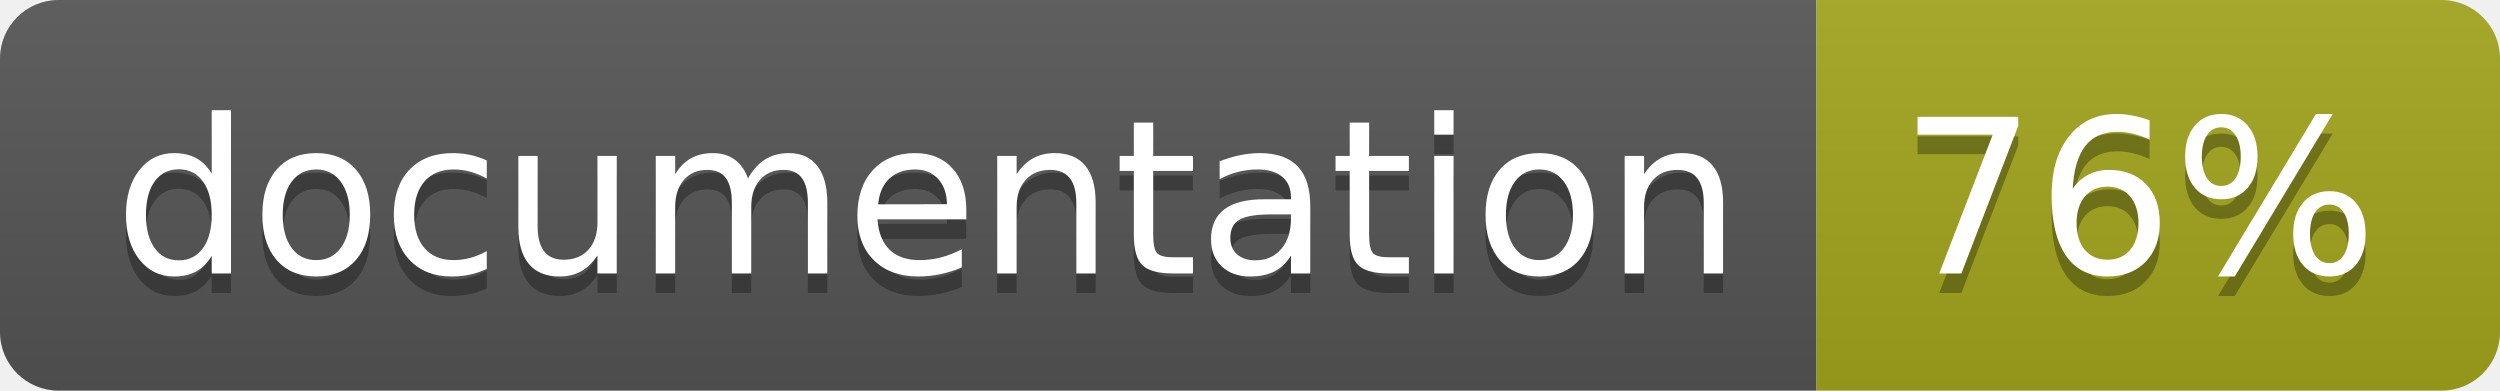
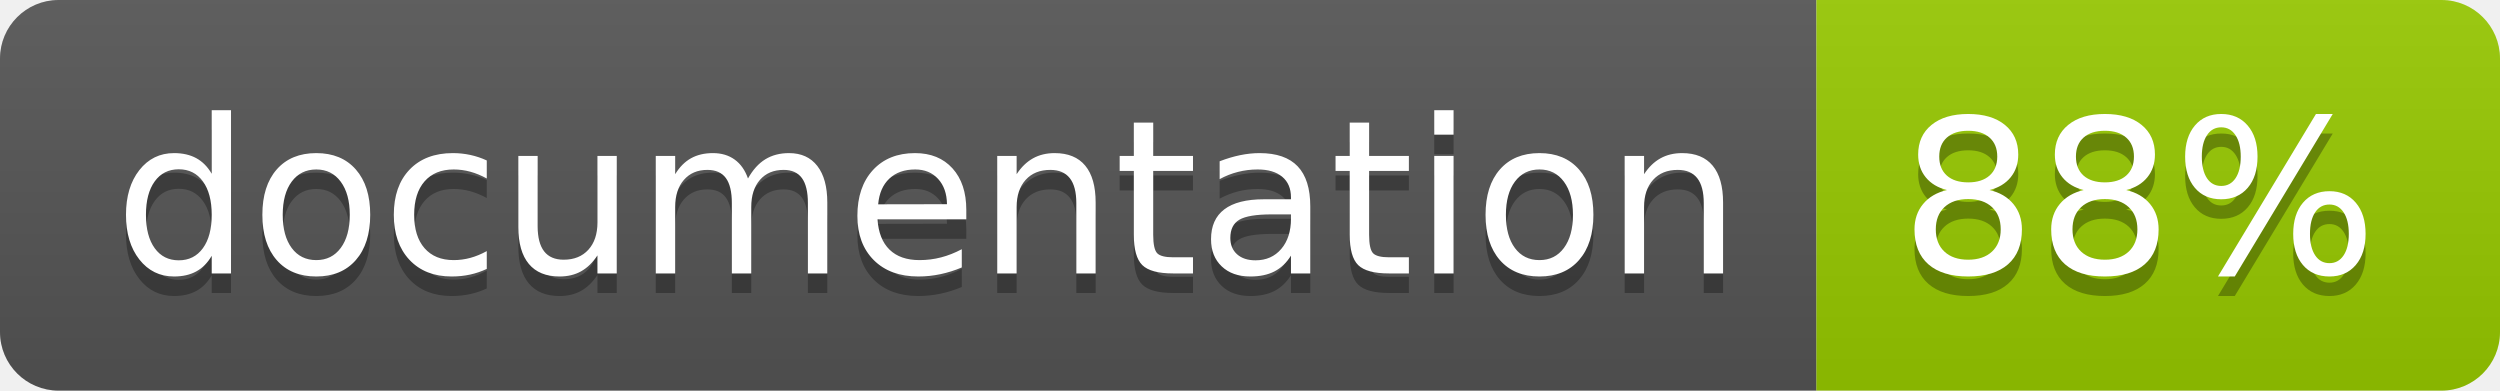
<svg xmlns="http://www.w3.org/2000/svg" width="128" height="20">
  <linearGradient id="b" x2="0" y2="100%">
    <stop offset="0" stop-color="#bbb" stop-opacity=".1" />
    <stop offset="1" stop-opacity=".1" />
  </linearGradient>
  <clipPath id="a">
    <rect width="128" height="20" rx="3" fill="#fff" />
  </clipPath>
  <g clip-path="url(#a)">
    <path fill="#555" d="M0 0h93v20H0z" />
-     <path fill="#a4a61d" d="M93 0h35v20H93z" />
+     <path fill="#97CA00" d="M93 0h35v20H93z" />
    <path fill="url(#b)" d="M0 0h128v20H0z" />
  </g>
  <g fill="#fff" text-anchor="middle" font-family="DejaVu Sans,Verdana,Geneva,sans-serif" font-size="110">
    <text x="475" y="150" fill="#010101" fill-opacity=".3" transform="scale(.1)" textLength="830">
      documentation
    </text>
    <text x="475" y="140" transform="scale(.1)" textLength="830">
      documentation
    </text>
    <text x="1095" y="150" fill="#010101" fill-opacity=".3" transform="scale(.1)" textLength="250">
-       76%
+       88%
    </text>
    <text x="1095" y="140" transform="scale(.1)" textLength="250">
-       76%
+       88%
    </text>
  </g>
</svg>
